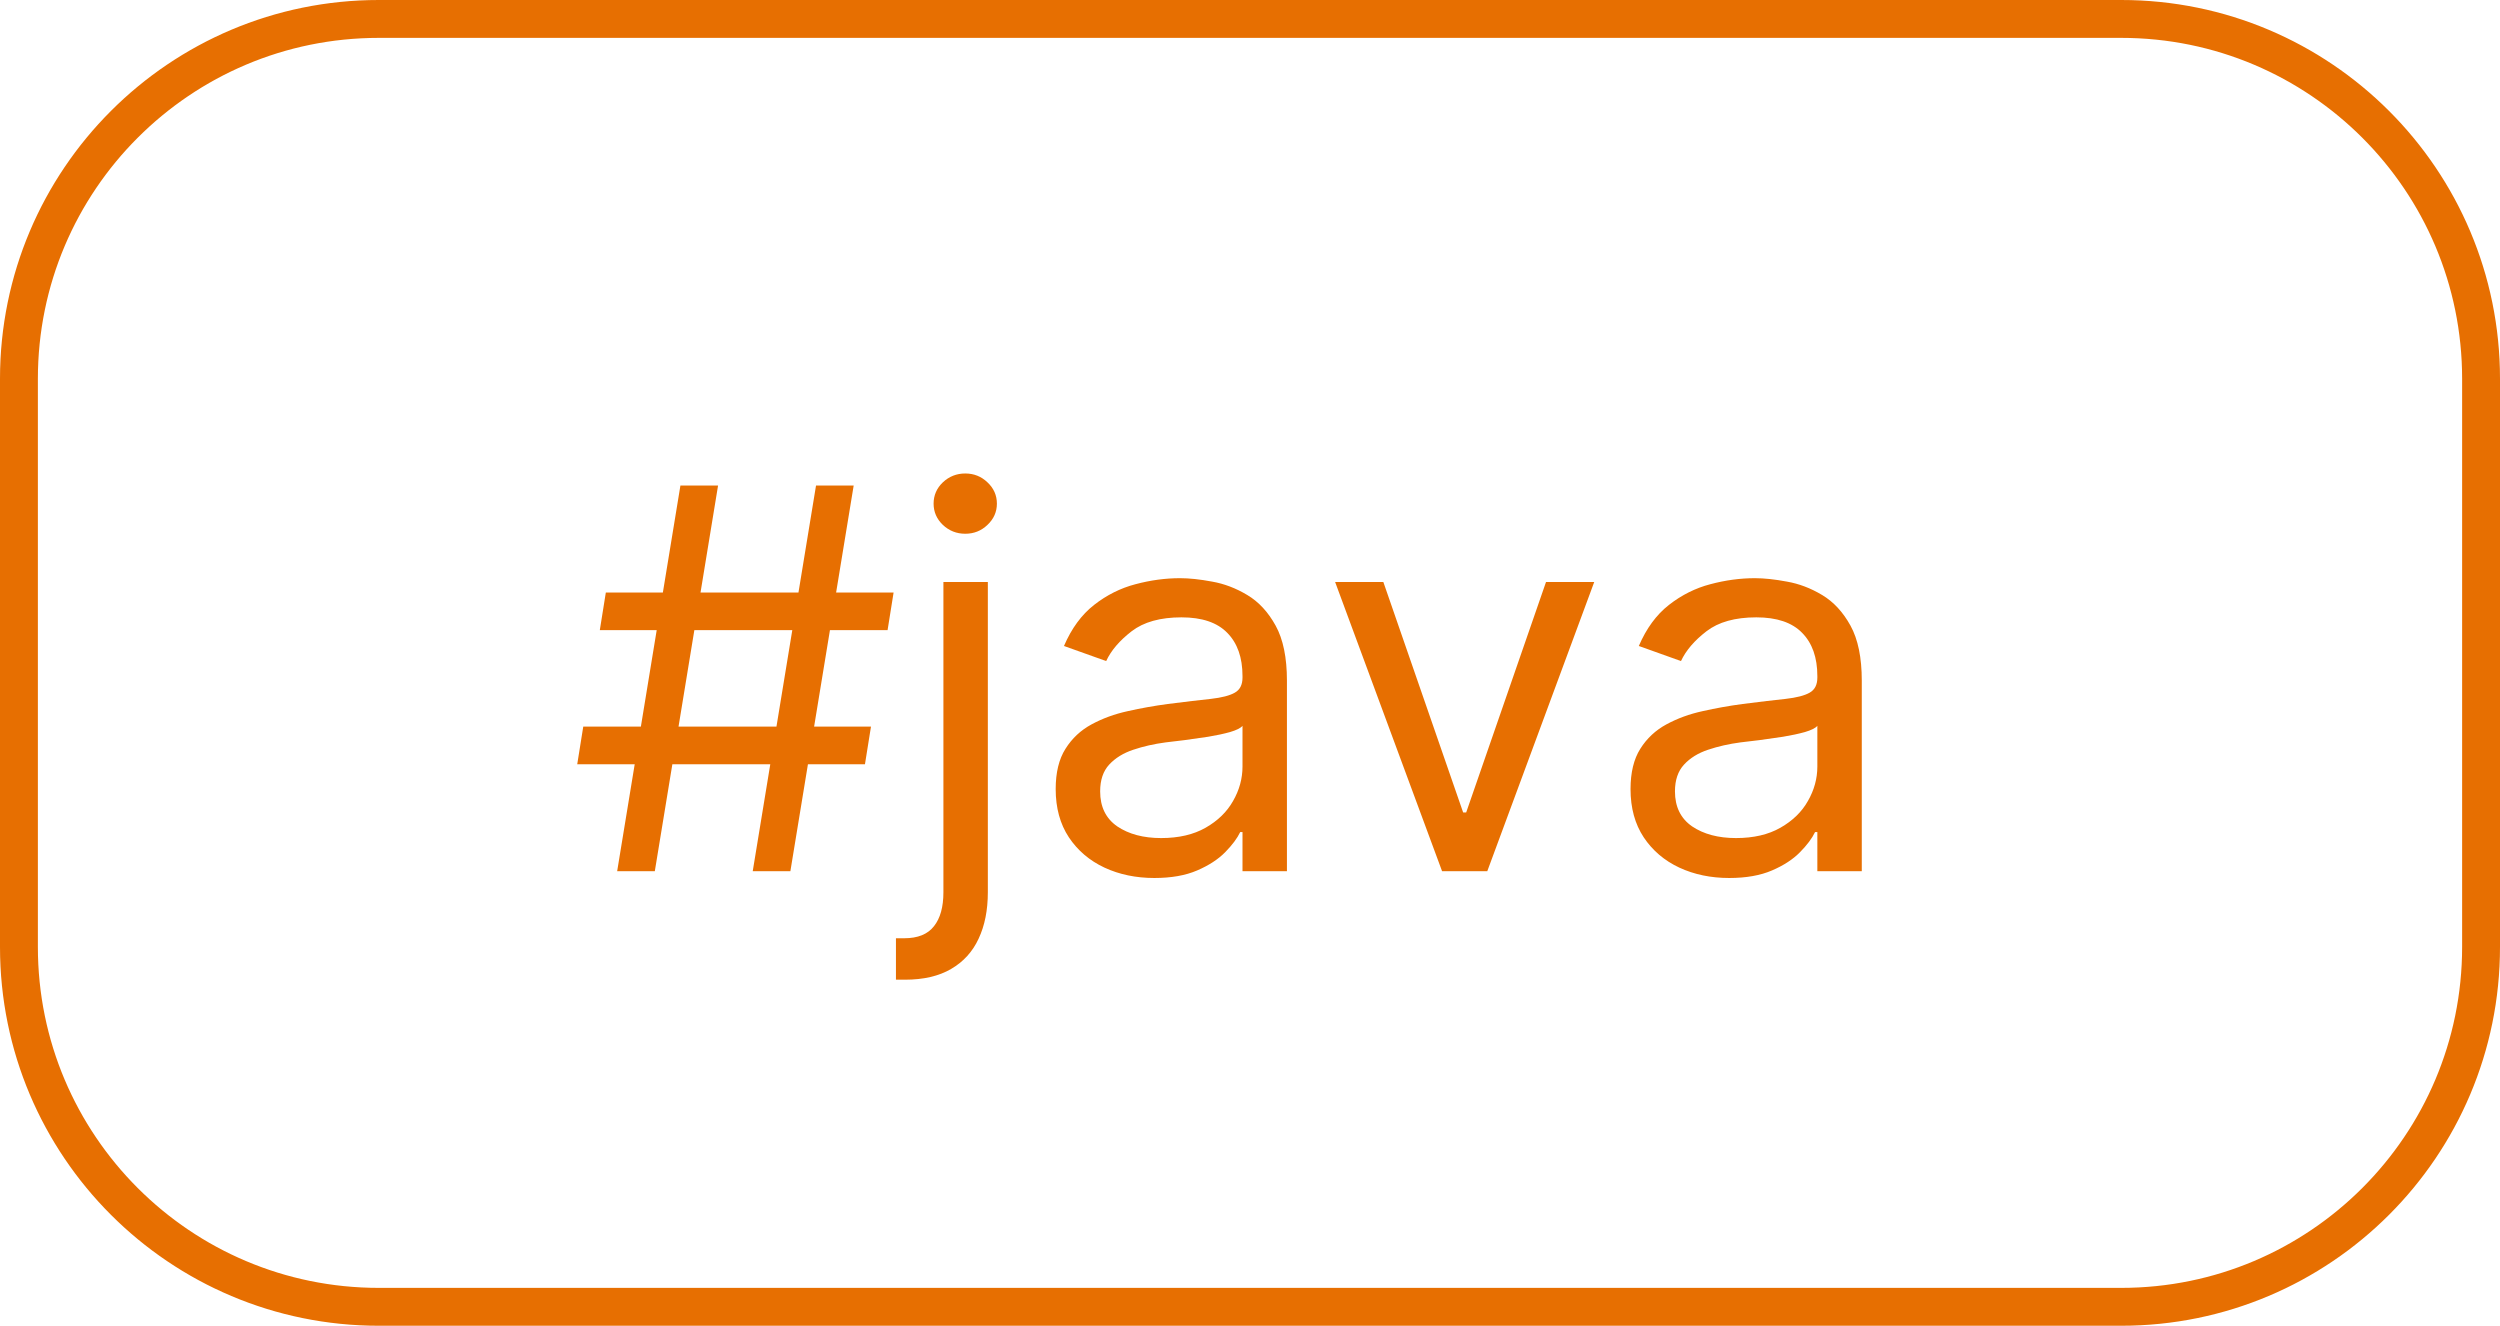
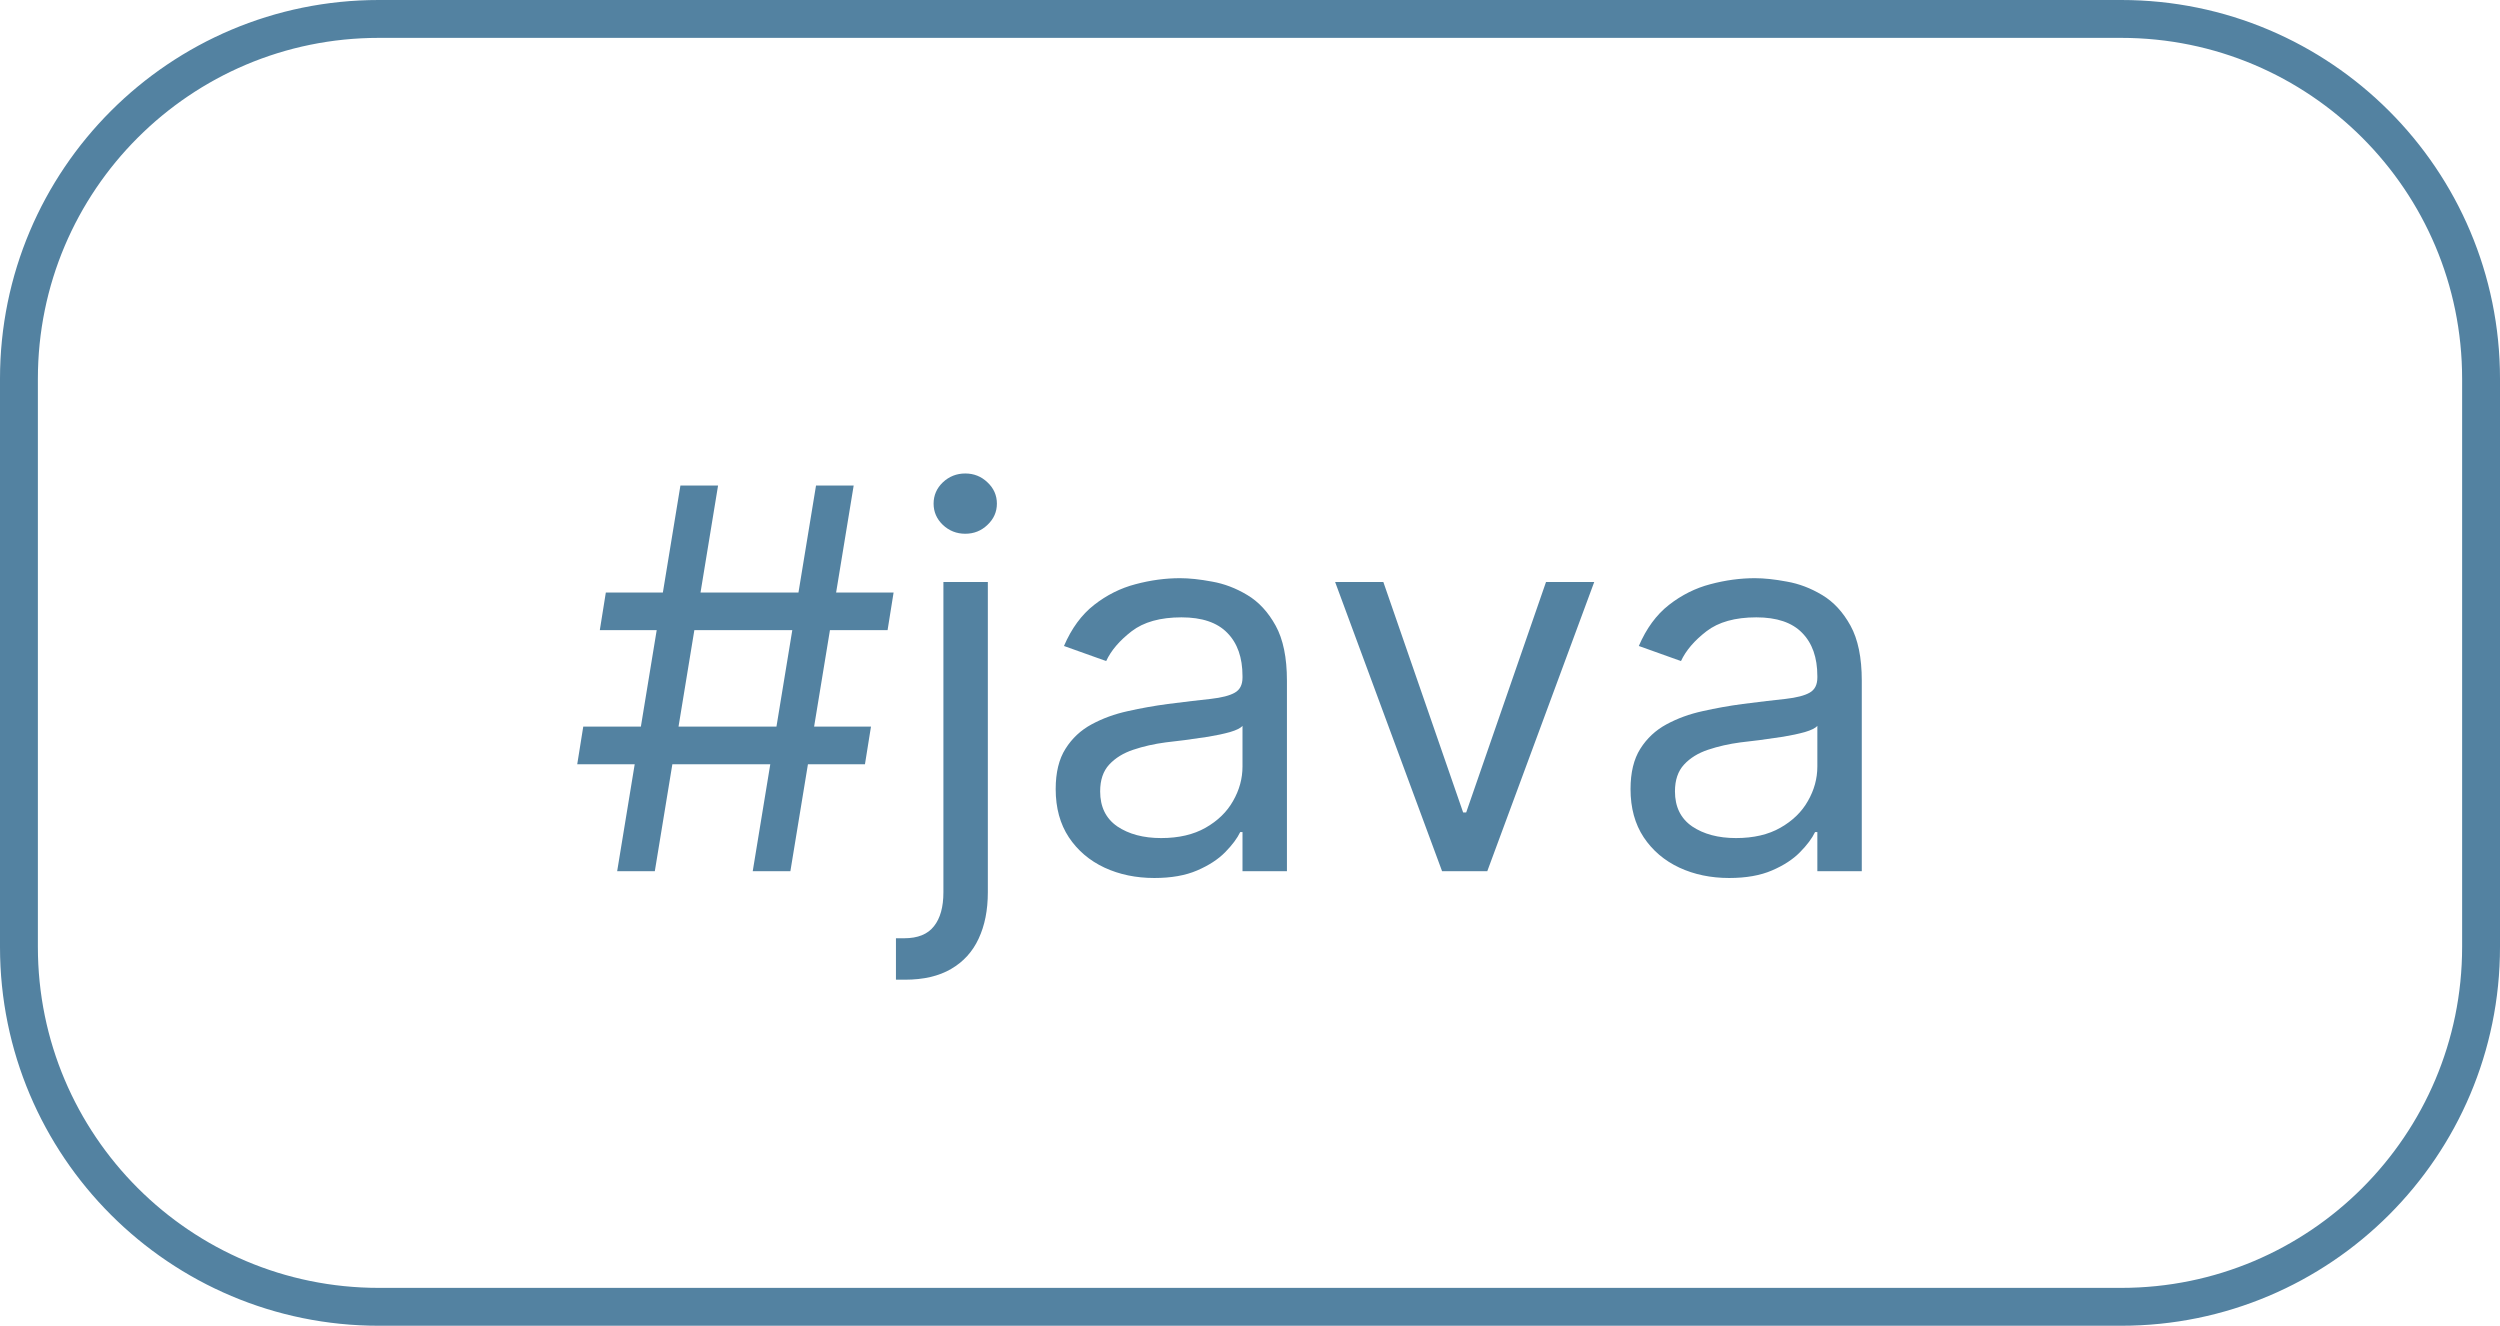
<svg xmlns="http://www.w3.org/2000/svg" width="66" height="35" viewBox="0 0 66 35" fill="none">
-   <rect x="0.5" y="0.5" width="65" height="34" rx="9.5" stroke="#E76F01" />
-   <path d="M19.872 23L21.543 12.818H22.537L20.866 23H19.872ZM15.239 20.176L15.398 19.182H22.994L22.835 20.176H15.239ZM16.293 23L17.963 12.818H18.957L17.287 23H16.293ZM15.835 16.636L15.994 15.642H23.591L23.432 16.636H15.835ZM24.906 15.364H26.079V23.557C26.079 24.027 25.998 24.435 25.836 24.78C25.677 25.125 25.434 25.391 25.11 25.58C24.788 25.769 24.382 25.864 23.892 25.864C23.852 25.864 23.812 25.864 23.772 25.864C23.733 25.864 23.693 25.864 23.653 25.864V24.77C23.693 24.77 23.729 24.77 23.762 24.77C23.796 24.77 23.832 24.77 23.872 24.77C24.23 24.77 24.492 24.664 24.657 24.452C24.823 24.243 24.906 23.945 24.906 23.557V15.364ZM25.483 14.091C25.254 14.091 25.057 14.013 24.891 13.857C24.729 13.701 24.647 13.514 24.647 13.296C24.647 13.077 24.729 12.889 24.891 12.734C25.057 12.578 25.254 12.5 25.483 12.5C25.711 12.5 25.907 12.578 26.069 12.734C26.235 12.889 26.318 13.077 26.318 13.296C26.318 13.514 26.235 13.701 26.069 13.857C25.907 14.013 25.711 14.091 25.483 14.091ZM30.475 23.179C29.991 23.179 29.552 23.088 29.158 22.905C28.763 22.72 28.45 22.453 28.218 22.105C27.986 21.754 27.87 21.329 27.87 20.832C27.87 20.395 27.956 20.04 28.129 19.768C28.301 19.493 28.531 19.278 28.82 19.122C29.108 18.966 29.426 18.85 29.774 18.774C30.126 18.695 30.479 18.632 30.833 18.585C31.297 18.526 31.674 18.481 31.962 18.451C32.254 18.418 32.466 18.363 32.598 18.287C32.734 18.211 32.802 18.078 32.802 17.889V17.849C32.802 17.359 32.668 16.978 32.399 16.706C32.134 16.434 31.732 16.298 31.191 16.298C30.631 16.298 30.192 16.421 29.874 16.666C29.556 16.912 29.332 17.173 29.203 17.452L28.089 17.054C28.288 16.59 28.553 16.229 28.884 15.97C29.219 15.708 29.584 15.526 29.978 15.423C30.376 15.317 30.767 15.264 31.151 15.264C31.397 15.264 31.678 15.294 31.997 15.354C32.318 15.41 32.628 15.528 32.926 15.707C33.228 15.886 33.478 16.156 33.677 16.517C33.876 16.878 33.975 17.362 33.975 17.969V23H32.802V21.966H32.742C32.663 22.132 32.53 22.309 32.345 22.498C32.159 22.687 31.912 22.848 31.604 22.98C31.296 23.113 30.919 23.179 30.475 23.179ZM30.654 22.125C31.118 22.125 31.509 22.034 31.828 21.852C32.149 21.669 32.391 21.434 32.553 21.146C32.719 20.857 32.802 20.554 32.802 20.236V19.162C32.752 19.222 32.643 19.276 32.474 19.326C32.308 19.372 32.116 19.414 31.897 19.45C31.682 19.483 31.471 19.513 31.266 19.54C31.064 19.563 30.9 19.583 30.774 19.599C30.469 19.639 30.184 19.704 29.919 19.793C29.657 19.88 29.445 20.01 29.282 20.186C29.123 20.358 29.044 20.594 29.044 20.892C29.044 21.3 29.194 21.608 29.496 21.817C29.801 22.022 30.187 22.125 30.654 22.125ZM42.088 15.364L39.264 23H38.071L35.247 15.364H36.52L38.627 21.449H38.707L40.815 15.364H42.088ZM45.651 23.179C45.167 23.179 44.728 23.088 44.334 22.905C43.939 22.72 43.626 22.453 43.394 22.105C43.162 21.754 43.046 21.329 43.046 20.832C43.046 20.395 43.132 20.04 43.304 19.768C43.477 19.493 43.707 19.278 43.996 19.122C44.284 18.966 44.602 18.85 44.95 18.774C45.301 18.695 45.654 18.632 46.009 18.585C46.473 18.526 46.849 18.481 47.138 18.451C47.429 18.418 47.641 18.363 47.774 18.287C47.91 18.211 47.978 18.078 47.978 17.889V17.849C47.978 17.359 47.844 16.978 47.575 16.706C47.31 16.434 46.907 16.298 46.367 16.298C45.807 16.298 45.368 16.421 45.05 16.666C44.731 16.912 44.508 17.173 44.378 17.452L43.265 17.054C43.464 16.59 43.729 16.229 44.06 15.97C44.395 15.708 44.76 15.526 45.154 15.423C45.552 15.317 45.943 15.264 46.327 15.264C46.572 15.264 46.854 15.294 47.172 15.354C47.494 15.41 47.804 15.528 48.102 15.707C48.404 15.886 48.654 16.156 48.853 16.517C49.052 16.878 49.151 17.362 49.151 17.969V23H47.978V21.966H47.918C47.839 22.132 47.706 22.309 47.52 22.498C47.335 22.687 47.088 22.848 46.78 22.98C46.471 23.113 46.095 23.179 45.651 23.179ZM45.83 22.125C46.294 22.125 46.685 22.034 47.003 21.852C47.325 21.669 47.567 21.434 47.729 21.146C47.895 20.857 47.978 20.554 47.978 20.236V19.162C47.928 19.222 47.819 19.276 47.65 19.326C47.484 19.372 47.292 19.414 47.073 19.45C46.858 19.483 46.647 19.513 46.442 19.54C46.239 19.563 46.075 19.583 45.949 19.599C45.645 19.639 45.359 19.704 45.094 19.793C44.832 19.88 44.62 20.01 44.458 20.186C44.299 20.358 44.219 20.594 44.219 20.892C44.219 21.3 44.37 21.608 44.672 21.817C44.977 22.022 45.363 22.125 45.83 22.125Z" fill="#E76F01" />
+   <rect x="0.5" y="0.5" width="65" height="34" rx="9.5" stroke="#5382A1" />
+   <path d="M19.872 23L21.543 12.818H22.537L20.866 23H19.872ZM15.239 20.176L15.398 19.182H22.994L22.835 20.176H15.239ZM16.293 23L17.963 12.818H18.957L17.287 23H16.293ZM15.835 16.636L15.994 15.642H23.591L23.432 16.636H15.835ZM24.906 15.364H26.079V23.557C26.079 24.027 25.998 24.435 25.836 24.78C25.677 25.125 25.434 25.391 25.11 25.58C24.788 25.769 24.382 25.864 23.892 25.864C23.852 25.864 23.812 25.864 23.772 25.864C23.733 25.864 23.693 25.864 23.653 25.864V24.77C23.693 24.77 23.729 24.77 23.762 24.77C23.796 24.77 23.832 24.77 23.872 24.77C24.23 24.77 24.492 24.664 24.657 24.452C24.823 24.243 24.906 23.945 24.906 23.557V15.364ZM25.483 14.091C25.254 14.091 25.057 14.013 24.891 13.857C24.729 13.701 24.647 13.514 24.647 13.296C24.647 13.077 24.729 12.889 24.891 12.734C25.057 12.578 25.254 12.5 25.483 12.5C25.711 12.5 25.907 12.578 26.069 12.734C26.235 12.889 26.318 13.077 26.318 13.296C26.318 13.514 26.235 13.701 26.069 13.857C25.907 14.013 25.711 14.091 25.483 14.091ZM30.475 23.179C29.991 23.179 29.552 23.088 29.158 22.905C28.763 22.72 28.45 22.453 28.218 22.105C27.986 21.754 27.87 21.329 27.87 20.832C27.87 20.395 27.956 20.04 28.129 19.768C28.301 19.493 28.531 19.278 28.82 19.122C29.108 18.966 29.426 18.85 29.774 18.774C30.126 18.695 30.479 18.632 30.833 18.585C31.297 18.526 31.674 18.481 31.962 18.451C32.254 18.418 32.466 18.363 32.598 18.287C32.734 18.211 32.802 18.078 32.802 17.889V17.849C32.802 17.359 32.668 16.978 32.399 16.706C32.134 16.434 31.732 16.298 31.191 16.298C30.631 16.298 30.192 16.421 29.874 16.666C29.556 16.912 29.332 17.173 29.203 17.452L28.089 17.054C28.288 16.59 28.553 16.229 28.884 15.97C29.219 15.708 29.584 15.526 29.978 15.423C30.376 15.317 30.767 15.264 31.151 15.264C31.397 15.264 31.678 15.294 31.997 15.354C32.318 15.41 32.628 15.528 32.926 15.707C33.228 15.886 33.478 16.156 33.677 16.517C33.876 16.878 33.975 17.362 33.975 17.969V23H32.802V21.966H32.742C32.663 22.132 32.53 22.309 32.345 22.498C32.159 22.687 31.912 22.848 31.604 22.98C31.296 23.113 30.919 23.179 30.475 23.179ZM30.654 22.125C31.118 22.125 31.509 22.034 31.828 21.852C32.149 21.669 32.391 21.434 32.553 21.146C32.719 20.857 32.802 20.554 32.802 20.236V19.162C32.752 19.222 32.643 19.276 32.474 19.326C32.308 19.372 32.116 19.414 31.897 19.45C31.682 19.483 31.471 19.513 31.266 19.54C31.064 19.563 30.9 19.583 30.774 19.599C30.469 19.639 30.184 19.704 29.919 19.793C29.657 19.88 29.445 20.01 29.282 20.186C29.123 20.358 29.044 20.594 29.044 20.892C29.044 21.3 29.194 21.608 29.496 21.817C29.801 22.022 30.187 22.125 30.654 22.125ZM42.088 15.364L39.264 23H38.071L35.247 15.364H36.52L38.627 21.449H38.707L40.815 15.364H42.088ZM45.651 23.179C45.167 23.179 44.728 23.088 44.334 22.905C43.939 22.72 43.626 22.453 43.394 22.105C43.162 21.754 43.046 21.329 43.046 20.832C43.046 20.395 43.132 20.04 43.304 19.768C43.477 19.493 43.707 19.278 43.996 19.122C44.284 18.966 44.602 18.85 44.95 18.774C45.301 18.695 45.654 18.632 46.009 18.585C46.473 18.526 46.849 18.481 47.138 18.451C47.429 18.418 47.641 18.363 47.774 18.287C47.91 18.211 47.978 18.078 47.978 17.889V17.849C47.978 17.359 47.844 16.978 47.575 16.706C47.31 16.434 46.907 16.298 46.367 16.298C45.807 16.298 45.368 16.421 45.05 16.666C44.731 16.912 44.508 17.173 44.378 17.452L43.265 17.054C43.464 16.59 43.729 16.229 44.06 15.97C44.395 15.708 44.76 15.526 45.154 15.423C45.552 15.317 45.943 15.264 46.327 15.264C46.572 15.264 46.854 15.294 47.172 15.354C47.494 15.41 47.804 15.528 48.102 15.707C48.404 15.886 48.654 16.156 48.853 16.517C49.052 16.878 49.151 17.362 49.151 17.969V23H47.978V21.966H47.918C47.839 22.132 47.706 22.309 47.52 22.498C47.335 22.687 47.088 22.848 46.78 22.98C46.471 23.113 46.095 23.179 45.651 23.179ZM45.83 22.125C46.294 22.125 46.685 22.034 47.003 21.852C47.325 21.669 47.567 21.434 47.729 21.146C47.895 20.857 47.978 20.554 47.978 20.236V19.162C47.928 19.222 47.819 19.276 47.65 19.326C47.484 19.372 47.292 19.414 47.073 19.45C46.858 19.483 46.647 19.513 46.442 19.54C46.239 19.563 46.075 19.583 45.949 19.599C45.645 19.639 45.359 19.704 45.094 19.793C44.832 19.88 44.62 20.01 44.458 20.186C44.299 20.358 44.219 20.594 44.219 20.892C44.219 21.3 44.37 21.608 44.672 21.817C44.977 22.022 45.363 22.125 45.83 22.125Z" fill="#5382A1" />
</svg>
